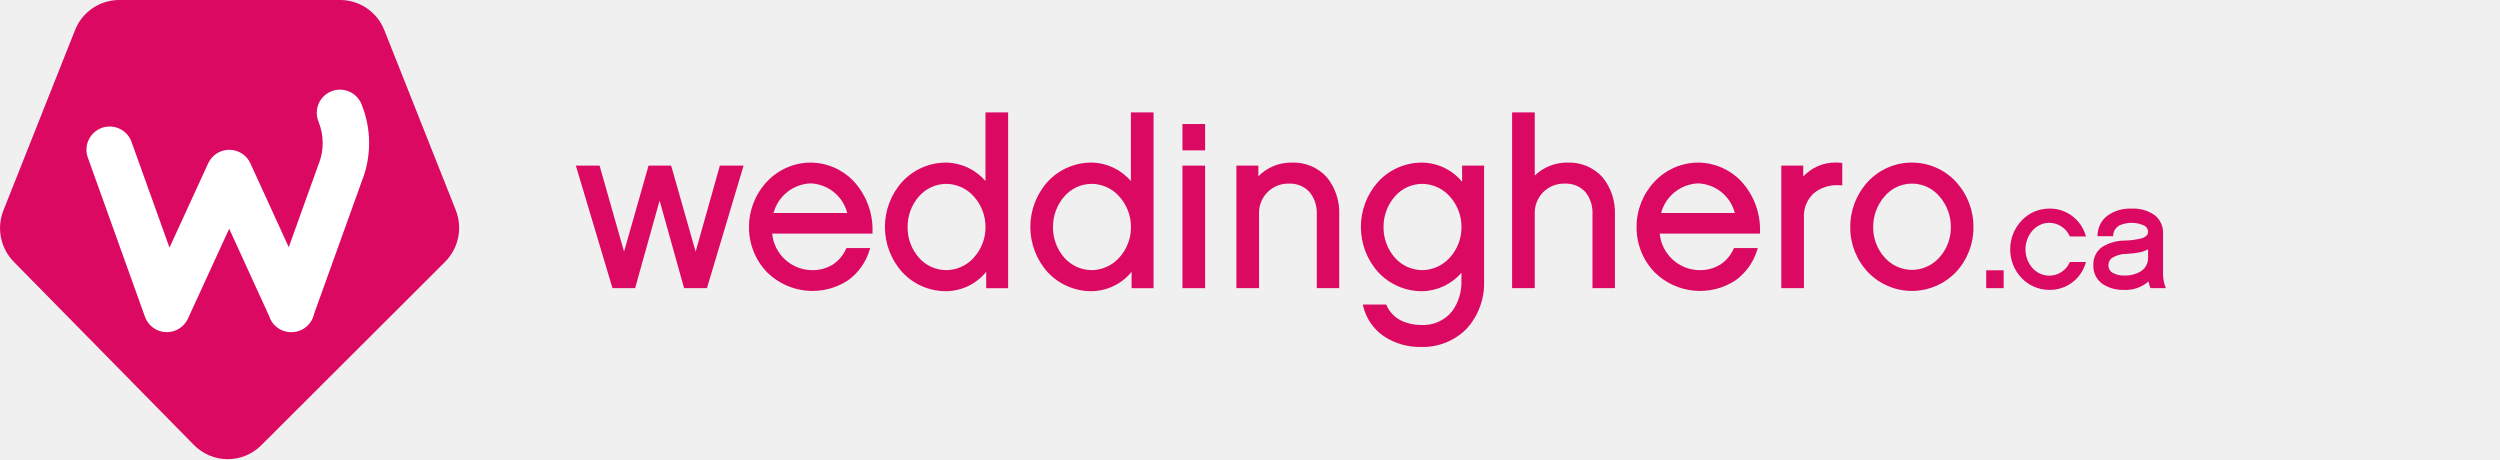
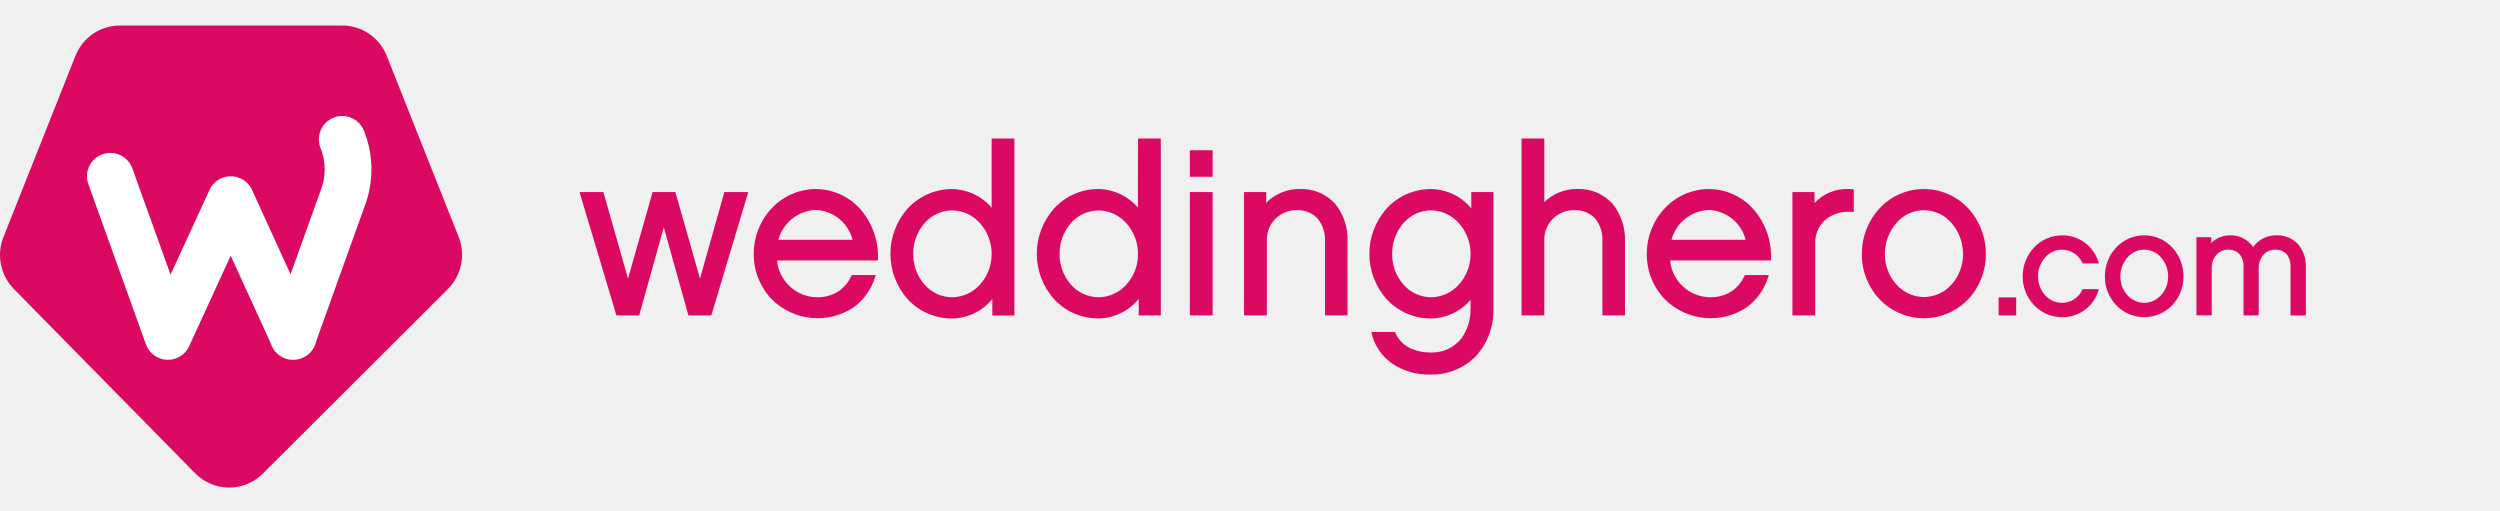
- <svg xmlns="http://www.w3.org/2000/svg" class="brand-logo" width="245" height="45" viewBox="0 0 245 45">
+ <svg xmlns="http://www.w3.org/2000/svg" width="196" height="40" viewBox="0 0 196 40">
  <defs>
-     <clipPath id="clip-DESKTOP-weddinghero-ca">
-       <rect width="245" height="45" />
+     <clipPath id="clip-MOBIL-weddinghero-com">
+       <rect width="196" height="40" />
    </clipPath>
  </defs>
-   <g id="DESKTOP-weddinghero-ca" clip-path="url(#clip-DESKTOP-weddinghero-ca)">
-     <g id="Group_4209" data-name="Group 4209" transform="translate(-82.646 -40)">
-       <g id="Group_4207" data-name="Group 4207" transform="translate(82.646 40)">
-         <path id="Path_1915" data-name="Path 1915" d="M101.653,83.609,84,65.66a4.719,4.719,0,0,1-1.016-5.047l7.015-17.662A4.662,4.662,0,0,1,94.323,40h21.657a4.662,4.662,0,0,1,4.328,2.951l7,17.633a4.719,4.719,0,0,1-1.047,5.079L108.245,83.64A4.639,4.639,0,0,1,101.653,83.609Z" transform="translate(-82.646 -40)" fill="#db0962" />
-         <path id="Path_1916" data-name="Path 1916" d="M139.749,80.278a10.1,10.1,0,0,0-.02-7.528,2.275,2.275,0,1,0-4.216,1.71h0a5.553,5.553,0,0,1,0,4.16h0c-.011.028-.024.056-.035.085l-2.888,8.038-3.759-8.218a2.275,2.275,0,0,0-4.136,0l-3.792,8.26L118,78.7h0l-.818-2.278a2.275,2.275,0,0,0-4.282,1.539l.818,2.277h0L118.5,93.565a2.275,2.275,0,0,0,4.209.18l4.045-8.811,3.913,8.554a2.26,2.26,0,0,0,.3.617,2.282,2.282,0,0,0,1.861.966h.023a2.273,2.273,0,0,0,2.226-1.805Z" transform="translate(-104.293 -62.518)" fill="#fff" />
+   <g id="MOBIL-weddinghero-com" clip-path="url(#clip-MOBIL-weddinghero-com)">
+     <g id="Group_4205" data-name="Group 4205" transform="translate(-27.143 -38)">
+       <g id="Group_4203" data-name="Group 4203" transform="translate(27.143 40)">
+         <path id="Path_1894" data-name="Path 1894" d="M42.443,75.105,28.23,60.656a3.8,3.8,0,0,1-.818-4.063l5.647-14.218A3.753,3.753,0,0,1,36.543,40H53.977a3.753,3.753,0,0,1,3.484,2.375L63.1,56.57a3.8,3.8,0,0,1-.843,4.088L47.75,75.13A3.734,3.734,0,0,1,42.443,75.105Z" transform="translate(-27.143 -40)" fill="#db0962" />
+         <path id="Path_1895" data-name="Path 1895" d="M78.984,78.533a8.126,8.126,0,0,0-.016-6.06,1.831,1.831,0,1,0-3.394,1.377h0a4.472,4.472,0,0,1,0,3.349h0c-.009.023-.019.045-.028.069l-2.325,6.471L70.2,77.123a1.831,1.831,0,0,0-3.33,0L63.813,83.77l-2.337-6.5h0l-.659-1.833a1.831,1.831,0,0,0-3.447,1.239l.659,1.833h0l3.854,10.724a1.831,1.831,0,0,0,3.388.145l3.257-7.093,3.15,6.886a1.813,1.813,0,0,0,1.741,1.275h.018a1.831,1.831,0,0,0,1.792-1.453Z" transform="translate(-50.442 -64.237)" fill="#fff" />
      </g>
-       <g id="Group_4208" data-name="Group 4208" transform="translate(139.086 51.017)">
-         <path id="Path_1917" data-name="Path 1917" d="M295.054,106.136l-2.4-8.43H290.44l-2.4,8.432-2.4-8.432h-2.325l3.591,12.009h2.217l2.4-8.583,2.4,8.583h2.24l3.591-12.009h-2.325Z" transform="translate(-283.322 -92.493)" fill="#db0962" />
-         <path id="Path_1918" data-name="Path 1918" d="M349.673,96.654a5.891,5.891,0,0,0-4.272,1.857,6.441,6.441,0,0,0-1.766,4.455,6.306,6.306,0,0,0,1.782,4.451,6.337,6.337,0,0,0,7.927.771,5.726,5.726,0,0,0,2.11-2.969l.061-.187h-2.336l-.038.082a3.542,3.542,0,0,1-1.3,1.534,3.757,3.757,0,0,1-2.049.547,3.958,3.958,0,0,1-3.887-3.585h9.834v-.191a6.984,6.984,0,0,0-1.869-4.961A5.849,5.849,0,0,0,349.673,96.654Zm0,2.037a3.865,3.865,0,0,1,3.589,2.9h-7.224A3.92,3.92,0,0,1,349.673,98.691Z" transform="translate(-326.672 -91.737)" fill="#db0962" />
-         <path id="Path_1919" data-name="Path 1919" d="M400.841,85.9A5.166,5.166,0,0,0,397,84.088a5.832,5.832,0,0,0-4.3,1.858,6.636,6.636,0,0,0,0,8.9,5.846,5.846,0,0,0,4.3,1.846,5.124,5.124,0,0,0,3.91-1.9v1.607h2.151V79.171h-2.219ZM397,94.628a3.6,3.6,0,0,1-2.691-1.23,4.443,4.443,0,0,1-1.1-2.975,4.516,4.516,0,0,1,1.105-3.016A3.585,3.585,0,0,1,397,86.171a3.662,3.662,0,0,1,2.7,1.237,4.46,4.46,0,0,1,1.144,3.014A4.391,4.391,0,0,1,399.7,93.4,3.677,3.677,0,0,1,397,94.628Z" transform="translate(-360.704 -79.171)" fill="#db0962" />
-         <path id="Path_1920" data-name="Path 1920" d="M451.509,85.9a5.165,5.165,0,0,0-3.841-1.813,5.833,5.833,0,0,0-4.3,1.858,6.636,6.636,0,0,0,0,8.9,5.846,5.846,0,0,0,4.3,1.846,5.124,5.124,0,0,0,3.91-1.9v1.607h2.152V79.171h-2.22Zm-3.841,8.727a3.6,3.6,0,0,1-2.692-1.23,4.443,4.443,0,0,1-1.1-2.975,4.516,4.516,0,0,1,1.105-3.016,3.585,3.585,0,0,1,2.691-1.236,3.662,3.662,0,0,1,2.7,1.237,4.46,4.46,0,0,1,1.144,3.014,4.39,4.39,0,0,1-1.143,2.974A3.677,3.677,0,0,1,447.668,94.628Z" transform="translate(-397.122 -79.171)" fill="#db0962" />
-         <path id="Path_1921" data-name="Path 1921" d="M494.667,85.8h2.22V83.218h-2.22Z" transform="translate(-435.226 -82.079)" fill="#db0962" />
-         <path id="Path_1922" data-name="Path 1922" d="M494.667,109.715h2.22V97.706h-2.22Z" transform="translate(-435.226 -92.493)" fill="#db0962" />
-         <path id="Path_1923" data-name="Path 1923" d="M518.867,96.654A4.484,4.484,0,0,0,515.6,98V96.95h-2.151v12.009h2.22v-7.313a2.85,2.85,0,0,1,2.931-2.931,2.574,2.574,0,0,1,2.027.836,3.206,3.206,0,0,1,.7,2.141v7.267h2.2v-7.2a5.473,5.473,0,0,0-1.213-3.668A4.4,4.4,0,0,0,518.867,96.654Z" transform="translate(-448.722 -91.737)" fill="#db0962" />
-         <path id="Path_1924" data-name="Path 1924" d="M566.753,98.54a5.163,5.163,0,0,0-3.91-1.886,5.833,5.833,0,0,0-4.3,1.858,6.636,6.636,0,0,0,0,8.9,5.846,5.846,0,0,0,4.3,1.846,5.166,5.166,0,0,0,3.842-1.813v.828a4.838,4.838,0,0,1-.892,2.927,3.644,3.644,0,0,1-3.063,1.37,4.607,4.607,0,0,1-1.732-.333,3.005,3.005,0,0,1-1.644-1.585l-.037-.085h-2.3l.044.177a4.95,4.95,0,0,0,2,2.914,6.375,6.375,0,0,0,3.667,1.064,6.032,6.032,0,0,0,4.468-1.788,6.6,6.6,0,0,0,1.707-4.66V96.95h-2.151Zm-3.91,8.654a3.6,3.6,0,0,1-2.692-1.23,4.444,4.444,0,0,1-1.1-2.975,4.514,4.514,0,0,1,1.105-3.016,3.585,3.585,0,0,1,2.691-1.236,3.663,3.663,0,0,1,2.7,1.237,4.461,4.461,0,0,1,1.144,3.014,4.391,4.391,0,0,1-1.143,2.974A3.678,3.678,0,0,1,562.843,107.194Z" transform="translate(-479.904 -91.737)" fill="#db0962" />
-         <path id="Path_1925" data-name="Path 1925" d="M614.943,84.088a4.515,4.515,0,0,0-3.2,1.271V79.171h-2.22V96.392h2.22V89.079a2.849,2.849,0,0,1,2.931-2.931,2.577,2.577,0,0,1,2.036.828,3.215,3.215,0,0,1,.69,2.149v7.267h2.2v-7.2a5.473,5.473,0,0,0-1.213-3.668A4.4,4.4,0,0,0,614.943,84.088Z" transform="translate(-517.777 -79.171)" fill="#db0962" />
-         <path id="Path_1926" data-name="Path 1926" d="M658.941,96.654a5.89,5.89,0,0,0-4.272,1.857,6.441,6.441,0,0,0-1.767,4.455,6.306,6.306,0,0,0,1.782,4.451,6.336,6.336,0,0,0,7.926.771,5.72,5.72,0,0,0,2.11-2.969l.061-.187h-2.336l-.038.082a3.538,3.538,0,0,1-1.3,1.534,3.757,3.757,0,0,1-2.049.547,3.958,3.958,0,0,1-3.887-3.585H665v-.191a6.982,6.982,0,0,0-1.869-4.961A5.849,5.849,0,0,0,658.941,96.654Zm0,2.037a3.866,3.866,0,0,1,3.589,2.9h-7.224A3.919,3.919,0,0,1,658.941,98.691Z" transform="translate(-548.958 -91.737)" fill="#db0962" />
-         <path id="Path_1927" data-name="Path 1927" d="M708.671,96.633A4.3,4.3,0,0,0,705.48,98V96.935h-2.151v12.009h2.219v-6.926a3.019,3.019,0,0,1,.973-2.384,3.536,3.536,0,0,1,2.352-.782q.139,0,.281.008l.15.008V96.677l-.126-.015A4.332,4.332,0,0,0,708.671,96.633Z" transform="translate(-585.202 -91.722)" fill="#db0962" />
-         <path id="Path_1928" data-name="Path 1928" d="M733.405,96.654a5.867,5.867,0,0,0-4.3,1.86,6.493,6.493,0,0,0-1.74,4.474,6.349,6.349,0,0,0,1.741,4.413,5.968,5.968,0,0,0,8.6,0,6.356,6.356,0,0,0,1.732-4.412,6.5,6.5,0,0,0-1.732-4.474A5.863,5.863,0,0,0,733.405,96.654Zm0,10.517a3.619,3.619,0,0,1-2.675-1.22,4.389,4.389,0,0,1-1.121-2.963,4.539,4.539,0,0,1,1.122-3.027,3.511,3.511,0,0,1,5.368,0,4.527,4.527,0,0,1,1.125,3.027,4.376,4.376,0,0,1-1.124,2.963A3.647,3.647,0,0,1,733.405,107.171Z" transform="translate(-602.479 -91.737)" fill="#db0962" />
-         <path id="Path_1929" data-name="Path 1929" d="M774.735,135.931h1.708v-1.75h-1.708Z" transform="translate(-636.525 -118.709)" fill="#db0962" />
-         <path id="Path_1930" data-name="Path 1930" d="M786.9,114.073a2.214,2.214,0,0,1,1.994,1.261l.04.077h1.579l-.063-.188a3.647,3.647,0,0,0-3.55-2.544,3.716,3.716,0,0,0-2.7,1.177,4.086,4.086,0,0,0-1.117,2.821,4.038,4.038,0,0,0,1.118,2.807,3.731,3.731,0,0,0,2.7,1.162,3.633,3.633,0,0,0,3.55-2.545l.061-.186h-1.579l-.039.078a2.182,2.182,0,0,1-1.993,1.259,2.2,2.2,0,0,1-1.632-.747,2.711,2.711,0,0,1-.687-1.828,2.763,2.763,0,0,1,.688-1.844A2.193,2.193,0,0,1,786.9,114.073Z" transform="translate(-642.525 -103.255)" fill="#db0962" />
-         <path id="Path_1931" data-name="Path 1931" d="M819.1,120.281a3.751,3.751,0,0,1-.2-1.142V115.1a2.174,2.174,0,0,0-.8-1.761,3.618,3.618,0,0,0-2.305-.658,3.8,3.8,0,0,0-2.346.689,2.468,2.468,0,0,0-.969,1.864l-.009.151H814l.015-.125a1.163,1.163,0,0,1,.639-.946,2.98,2.98,0,0,1,2.412.034.693.693,0,0,1,.365.61.5.5,0,0,1-.092.306,1.129,1.129,0,0,1-.64.354,7.2,7.2,0,0,1-1.508.194,4.251,4.251,0,0,0-2.281.644,2.079,2.079,0,0,0-.843,1.788,2.142,2.142,0,0,0,.925,1.84,3.644,3.644,0,0,0,2.077.564,3.407,3.407,0,0,0,2.409-.828,2.142,2.142,0,0,0,.165.575l.038.082h1.5Zm-1.669-2.767a1.527,1.527,0,0,1-.708,1.312,2.963,2.963,0,0,1-1.612.412,2.257,2.257,0,0,1-1.133-.25.9.9,0,0,1-.318-.305.934.934,0,0,1,.209-1.154,2.7,2.7,0,0,1,1.493-.411,8.687,8.687,0,0,0,1.276-.156,2.693,2.693,0,0,0,.793-.293Z" transform="translate(-663.36 -103.255)" fill="#db0962" />
+       <g id="Group_4204" data-name="Group 4204" transform="translate(72.577 48.863)">
+         <path id="Path_1896" data-name="Path 1896" d="M237.267,104.466l-1.929-6.786h-1.786l-1.929,6.788-1.929-6.788h-1.871l2.891,9.667H232.5l1.929-6.909,1.929,6.909h1.8l2.891-9.667h-1.871Z" transform="translate(-227.822 -93.484)" fill="#db0962" />
+         <path id="Path_1897" data-name="Path 1897" d="M293,96.628a4.742,4.742,0,0,0-3.439,1.495,5.185,5.185,0,0,0-1.422,3.586,5.076,5.076,0,0,0,1.435,3.583,5.1,5.1,0,0,0,6.381.62,4.607,4.607,0,0,0,1.7-2.39l.049-.15h-1.88l-.031.066a2.852,2.852,0,0,1-1.05,1.234,3.025,3.025,0,0,1-1.65.44,3.186,3.186,0,0,1-3.129-2.886h7.916v-.154a5.62,5.62,0,0,0-1.5-3.994A4.708,4.708,0,0,0,293,96.628Zm0,1.64a3.112,3.112,0,0,1,2.889,2.337H290.07A3.156,3.156,0,0,1,293,98.268Z" transform="translate(-274.48 -92.67)" fill="#db0962" />
+         <path id="Path_1898" data-name="Path 1898" d="M343.42,84.563a4.158,4.158,0,0,0-3.092-1.459,4.7,4.7,0,0,0-3.465,1.5,5.342,5.342,0,0,0,0,7.162,4.7,4.7,0,0,0,3.464,1.486,4.123,4.123,0,0,0,3.147-1.532v1.294h1.732V79.145H343.42Zm-3.092,7.025a2.9,2.9,0,0,1-2.166-.991,3.576,3.576,0,0,1-.889-2.4,3.635,3.635,0,0,1,.89-2.427,2.886,2.886,0,0,1,2.166-.995,2.948,2.948,0,0,1,2.172,1,3.589,3.589,0,0,1,.921,2.426,3.534,3.534,0,0,1-.92,2.394A2.96,2.96,0,0,1,340.327,91.588Z" transform="translate(-311.11 -79.145)" fill="#db0962" />
+         <path id="Path_1899" data-name="Path 1899" d="M394.088,84.563A4.158,4.158,0,0,0,391,83.1a4.7,4.7,0,0,0-3.465,1.5,5.342,5.342,0,0,0,0,7.162A4.7,4.7,0,0,0,391,93.246a4.123,4.123,0,0,0,3.147-1.532v1.294h1.732V79.145h-1.787ZM391,91.588a2.9,2.9,0,0,1-2.167-.991,3.578,3.578,0,0,1-.889-2.4,3.635,3.635,0,0,1,.889-2.427A2.886,2.886,0,0,1,391,84.78a2.948,2.948,0,0,1,2.172,1,3.59,3.59,0,0,1,.921,2.426,3.535,3.535,0,0,1-.92,2.394A2.961,2.961,0,0,1,391,91.588Z" transform="translate(-350.306 -79.145)" fill="#db0962" />
+         <path id="Path_1900" data-name="Path 1900" d="M439.169,107.347h1.787V97.68h-1.787Z" transform="translate(-391.319 -93.484)" fill="#db0962" />
+         <path id="Path_1901" data-name="Path 1901" d="M439.169,85.272h1.787v-2.08h-1.787Z" transform="translate(-391.319 -82.275)" fill="#db0962" />
+         <path id="Path_1902" data-name="Path 1902" d="M462.312,96.628a3.611,3.611,0,0,0-2.634,1.083v-.845h-1.732v9.667h1.787v-5.887a2.294,2.294,0,0,1,2.36-2.36,2.071,2.071,0,0,1,1.632.673,2.581,2.581,0,0,1,.563,1.723v5.85h1.768v-5.8a4.4,4.4,0,0,0-.977-2.953A3.544,3.544,0,0,0,462.312,96.628Z" transform="translate(-405.845 -92.67)" fill="#db0962" />
+         <path id="Path_1903" data-name="Path 1903" d="M509.319,98.146a4.157,4.157,0,0,0-3.147-1.518,4.7,4.7,0,0,0-3.465,1.5,5.342,5.342,0,0,0,0,7.162,4.7,4.7,0,0,0,3.464,1.486,4.158,4.158,0,0,0,3.092-1.459v.667a3.892,3.892,0,0,1-.718,2.356,2.933,2.933,0,0,1-2.466,1.1,3.71,3.71,0,0,1-1.394-.268,2.417,2.417,0,0,1-1.323-1.276l-.03-.068H501.48l.035.142a3.983,3.983,0,0,0,1.613,2.346,5.131,5.131,0,0,0,2.952.856,4.856,4.856,0,0,0,3.6-1.439,5.317,5.317,0,0,0,1.374-3.751V96.866h-1.732Zm-3.147,6.966a2.9,2.9,0,0,1-2.167-.991,3.578,3.578,0,0,1-.889-2.4,3.634,3.634,0,0,1,.889-2.427,2.886,2.886,0,0,1,2.166-.995,2.948,2.948,0,0,1,2.172,1,3.589,3.589,0,0,1,.921,2.426,3.534,3.534,0,0,1-.92,2.394A2.96,2.96,0,0,1,506.172,105.113Z" transform="translate(-439.406 -92.67)" fill="#db0962" />
+         <path id="Path_1904" data-name="Path 1904" d="M558.388,83.1a3.634,3.634,0,0,0-2.579,1.024V79.145h-1.787V93.008h1.787V87.121a2.294,2.294,0,0,1,2.359-2.36,2.074,2.074,0,0,1,1.639.666,2.59,2.59,0,0,1,.556,1.73v5.85h1.768v-5.8a4.407,4.407,0,0,0-.977-2.953A3.544,3.544,0,0,0,558.388,83.1Z" transform="translate(-480.169 -79.145)" fill="#db0962" />
+         <path id="Path_1905" data-name="Path 1905" d="M602.266,96.628a4.742,4.742,0,0,0-3.439,1.495,5.186,5.186,0,0,0-1.422,3.586,5.077,5.077,0,0,0,1.435,3.583,5.1,5.1,0,0,0,6.381.62,4.608,4.608,0,0,0,1.7-2.39l.049-.15h-1.88l-.031.066a2.852,2.852,0,0,1-1.05,1.234,3.025,3.025,0,0,1-1.65.44,3.186,3.186,0,0,1-3.129-2.886h7.916v-.154a5.621,5.621,0,0,0-1.5-3.994A4.707,4.707,0,0,0,602.266,96.628Zm0,1.64a3.112,3.112,0,0,1,2.89,2.337H599.34A3.155,3.155,0,0,1,602.266,98.268Z" transform="translate(-513.73 -92.67)" fill="#db0962" />
+         <path id="Path_1906" data-name="Path 1906" d="M652.131,96.607a3.463,3.463,0,0,0-2.568,1.1V96.85h-1.732v9.667h1.787v-5.575a2.43,2.43,0,0,1,.783-1.919,2.847,2.847,0,0,1,1.893-.63c.075,0,.151,0,.227.006l.121.007V96.643l-.1-.012A3.445,3.445,0,0,0,652.131,96.607Z" transform="translate(-552.74 -92.654)" fill="#db0962" />
+         <path id="Path_1907" data-name="Path 1907" d="M676.731,96.628a4.724,4.724,0,0,0-3.46,1.5,5.226,5.226,0,0,0-1.4,3.6,5.11,5.11,0,0,0,1.4,3.552,4.8,4.8,0,0,0,6.925,0,5.115,5.115,0,0,0,1.395-3.552,5.233,5.233,0,0,0-1.394-3.6A4.721,4.721,0,0,0,676.731,96.628Zm0,8.467a2.913,2.913,0,0,1-2.154-.982,3.532,3.532,0,0,1-.9-2.385,3.654,3.654,0,0,1,.9-2.437,2.827,2.827,0,0,1,4.322,0,3.644,3.644,0,0,1,.905,2.436,3.52,3.52,0,0,1-.9,2.385A2.935,2.935,0,0,1,676.731,105.095Z" transform="translate(-571.336 -92.67)" fill="#db0962" />
+         <path id="Path_1908" data-name="Path 1908" d="M719.238,135.563h1.375v-1.409h-1.375Z" transform="translate(-607.98 -121.7)" fill="#db0962" />
+         <path id="Path_1909" data-name="Path 1909" d="M730.656,113.777a1.782,1.782,0,0,1,1.6,1.015l.032.062h1.271l-.051-.151a2.935,2.935,0,0,0-2.857-2.048,2.991,2.991,0,0,0-2.171.947,3.289,3.289,0,0,0-.9,2.271,3.251,3.251,0,0,0,.9,2.26,3,3,0,0,0,2.17.936,2.925,2.925,0,0,0,2.858-2.049l.049-.15h-1.271l-.032.063a1.76,1.76,0,0,1-2.918.412,2.184,2.184,0,0,1-.553-1.472,2.223,2.223,0,0,1,.553-1.484A1.764,1.764,0,0,1,730.656,113.777Z" transform="translate(-614.438 -105.067)" fill="#db0962" />
+         <path id="Path_1910" data-name="Path 1910" d="M759.1,112.654a3,3,0,0,0-2.193.949,3.31,3.31,0,0,0-.888,2.281,3.237,3.237,0,0,0,.888,2.25,3.045,3.045,0,0,0,4.39,0,3.241,3.241,0,0,0,.884-2.25,3.314,3.314,0,0,0-.883-2.281A2.993,2.993,0,0,0,759.1,112.654Zm0,5.292a1.778,1.778,0,0,1-1.314-.6,2.165,2.165,0,0,1-.553-1.462,2.241,2.241,0,0,1,.554-1.494,1.724,1.724,0,0,1,2.637,0,2.233,2.233,0,0,1,.555,1.494,2.159,2.159,0,0,1-.554,1.462A1.792,1.792,0,0,1,759.1,117.946Z" transform="translate(-636.431 -105.067)" fill="#db0962" />
+         <path id="Path_1911" data-name="Path 1911" d="M794.024,112.654a2.184,2.184,0,0,0-1.843.918,2.115,2.115,0,0,0-1.823-.918,2.019,2.019,0,0,0-1.455.6V112.8h-1.168v6.128h1.2v-3.723a1.519,1.519,0,0,1,.369-1.027,1.211,1.211,0,0,1,.914-.4,1.142,1.142,0,0,1,.9.356,1.494,1.494,0,0,1,.31,1.007v3.791h1.191v-3.723a1.529,1.529,0,0,1,.363-1.028,1.193,1.193,0,0,1,.908-.4,1.157,1.157,0,0,1,.923.356,1.5,1.5,0,0,1,.3,1.007v3.791h1.2v-3.768a2.654,2.654,0,0,0-.612-1.824A2.2,2.2,0,0,0,794.024,112.654Z" transform="translate(-660.97 -105.067)" fill="#db0962" />
      </g>
    </g>
  </g>
</svg>
